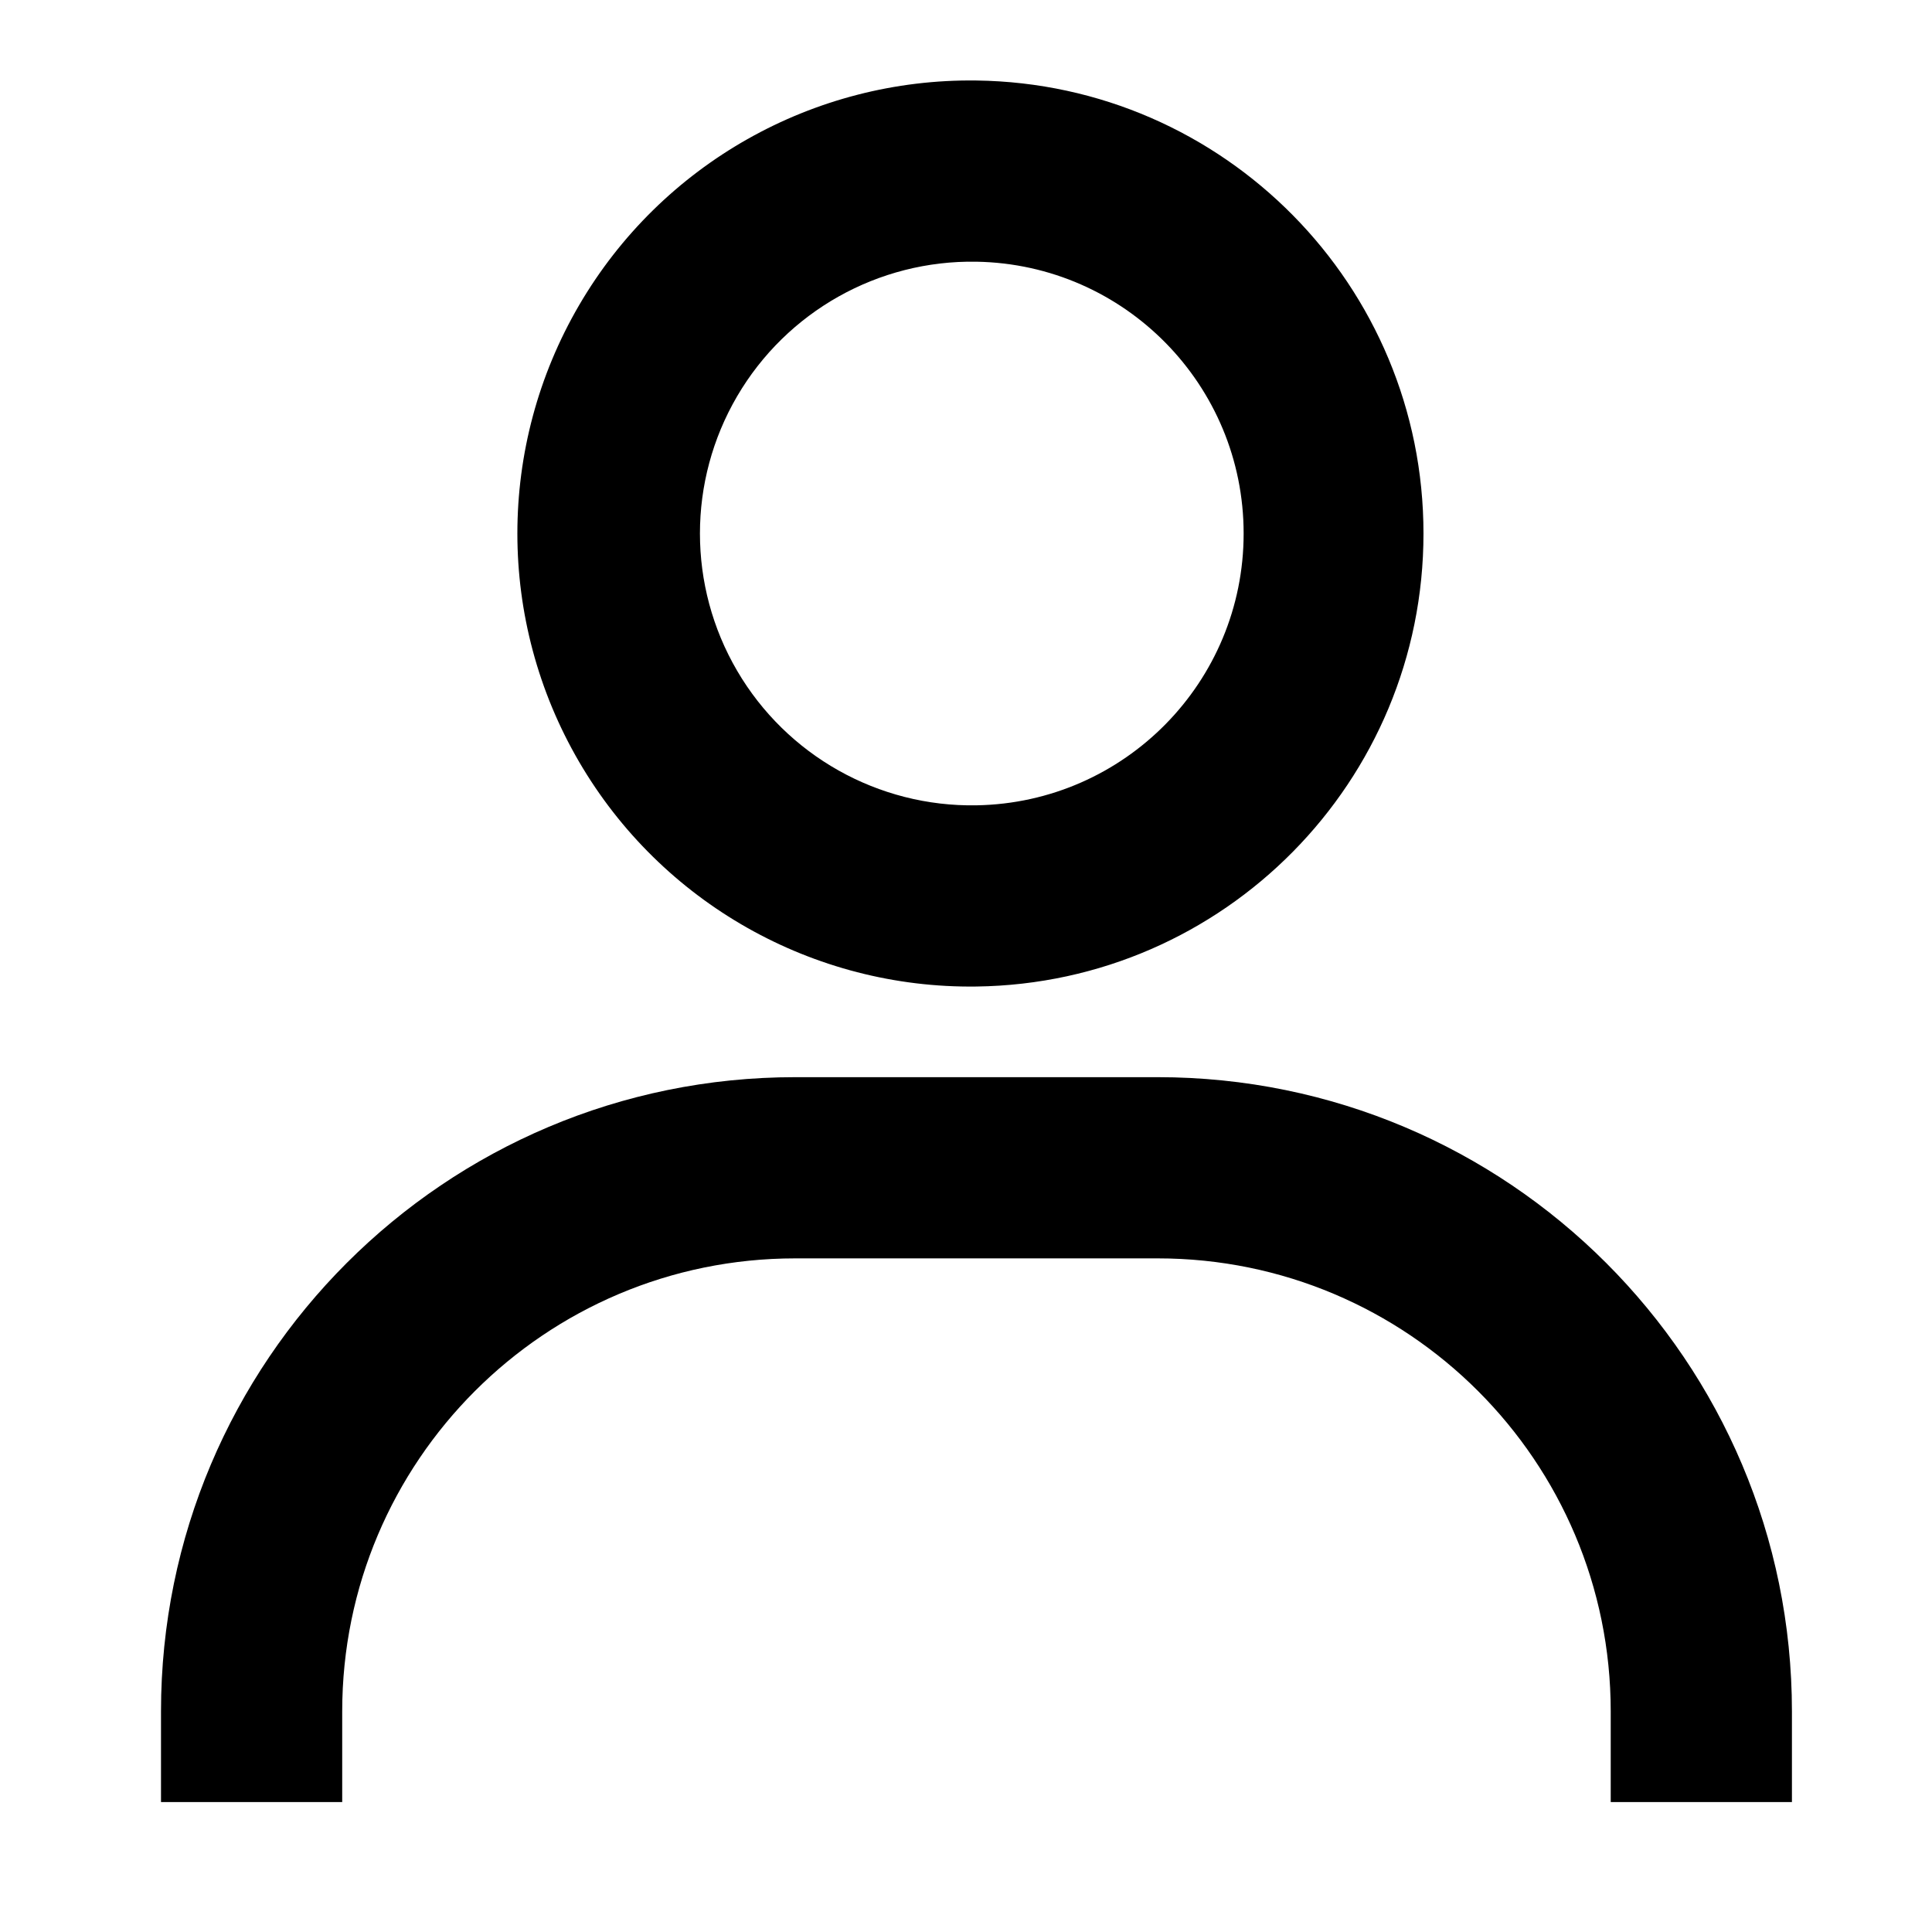
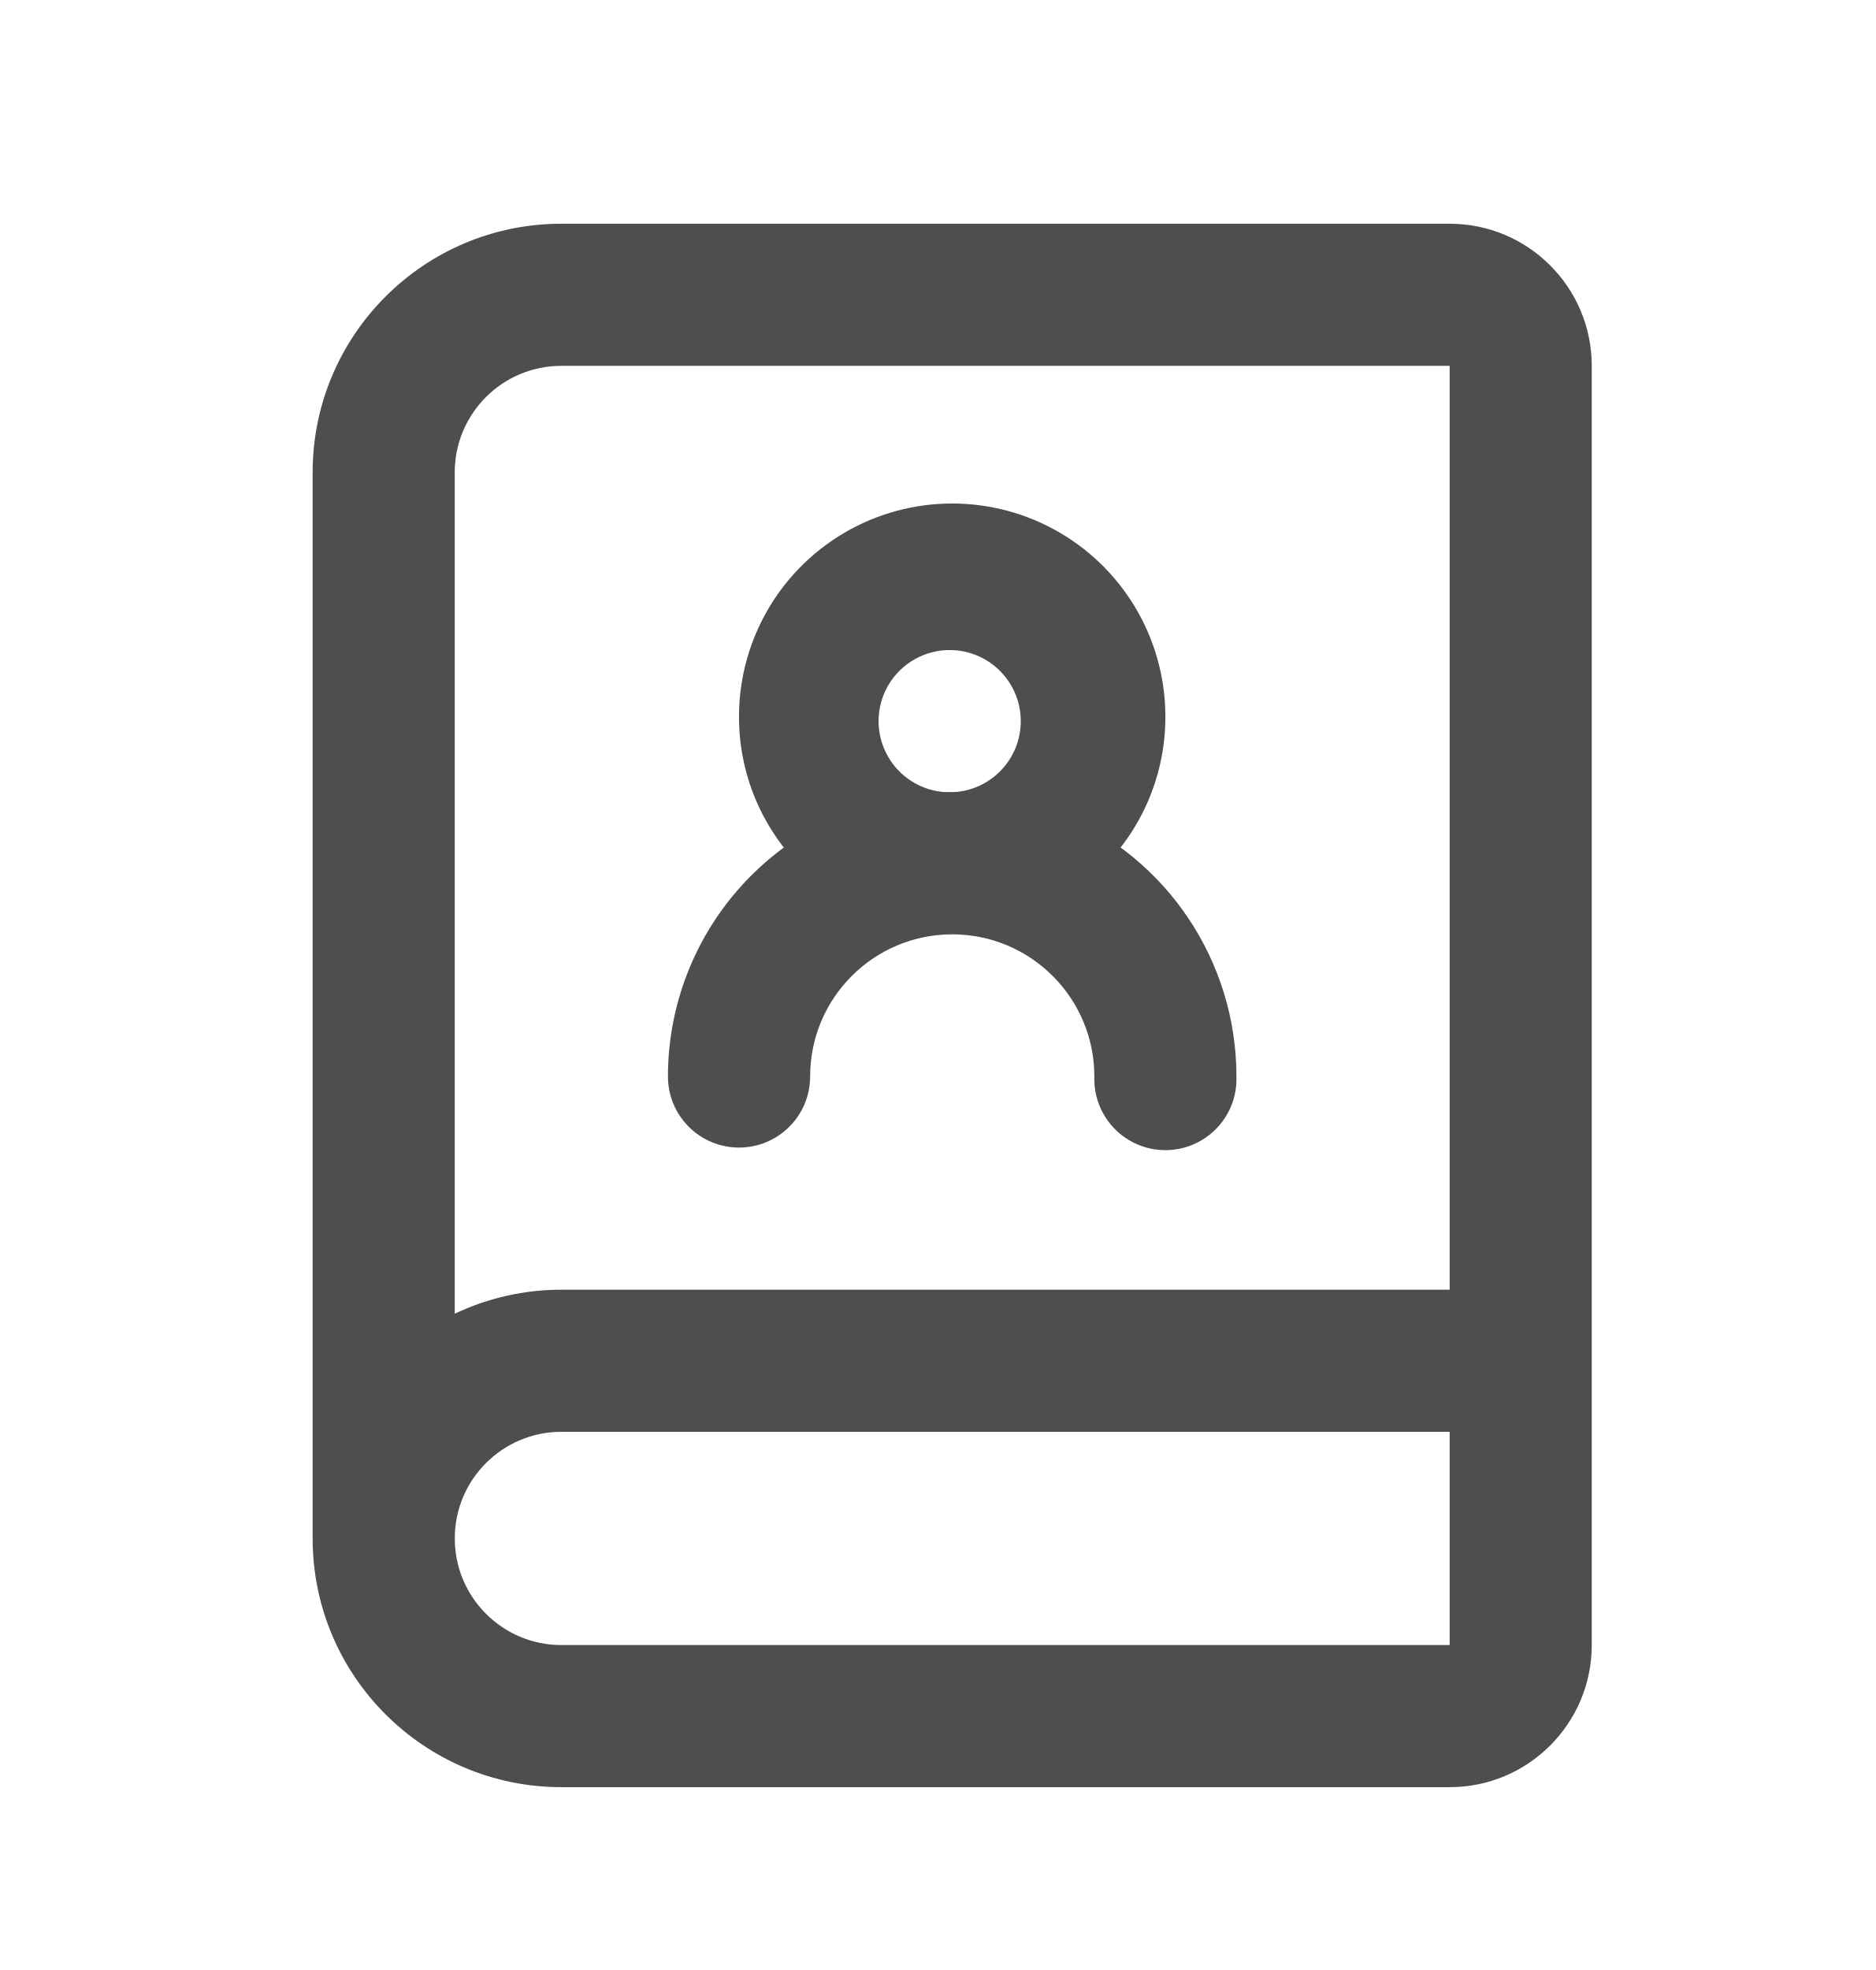
- <svg xmlns="http://www.w3.org/2000/svg" viewBox="0 0 24 24">
-   <path d="M12.13 1a5.628 5.628 0 1 0 0 11.255A5.628 5.628 0 0 0 12.13 1Zm0 9.004a3.377 3.377 0 1 1 0-6.753 3.377 3.377 0 0 1 0 6.753Zm10.13 12.382V21.26a7.879 7.879 0 0 0-7.879-7.879H9.88A7.879 7.879 0 0 0 2 21.26v1.126h2.251V21.26a5.628 5.628 0 0 1 5.628-5.628h4.502a5.627 5.627 0 0 1 5.628 5.628v1.126h2.251Z" />
+ <svg xmlns="http://www.w3.org/2000/svg" fill="#4E4E4E" viewBox="0 0 20 21">
+   <path fill-rule="evenodd" d="M8.009 9.333a3.03 3.03 0 0 1 5.173 2.142.758.758 0 1 1-1.515 0 1.515 1.515 0 0 0-3.03 0 .758.758 0 1 1-1.516 0c0-.803.32-1.574.888-2.142Z" clip-rule="evenodd" />
+   <path fill-rule="evenodd" d="M5.985 3.9a1.136 1.136 0 0 0-1.137 1.136v8.968a2.65 2.65 0 0 1 1.137-.256h9.47V3.9h-9.47Zm10.985 0a1.515 1.515 0 0 0-1.515-1.515h-9.47a2.652 2.652 0 0 0-2.652 2.651V16.4a2.652 2.652 0 0 0 2.652 2.651h9.47a1.515 1.515 0 0 0 1.515-1.515V3.9Zm-1.515 11.363h-9.47a1.136 1.136 0 1 0 0 2.273h9.47v-2.273Z" clip-rule="evenodd" />
+   <path fill-rule="evenodd" d="M10.152 6.93a.758.758 0 1 0 0 1.515.758.758 0 0 0 0-1.515Zm-2.273.758a2.273 2.273 0 1 1 4.545 0 2.273 2.273 0 0 1-4.545 0Z" clip-rule="evenodd" />
</svg>
